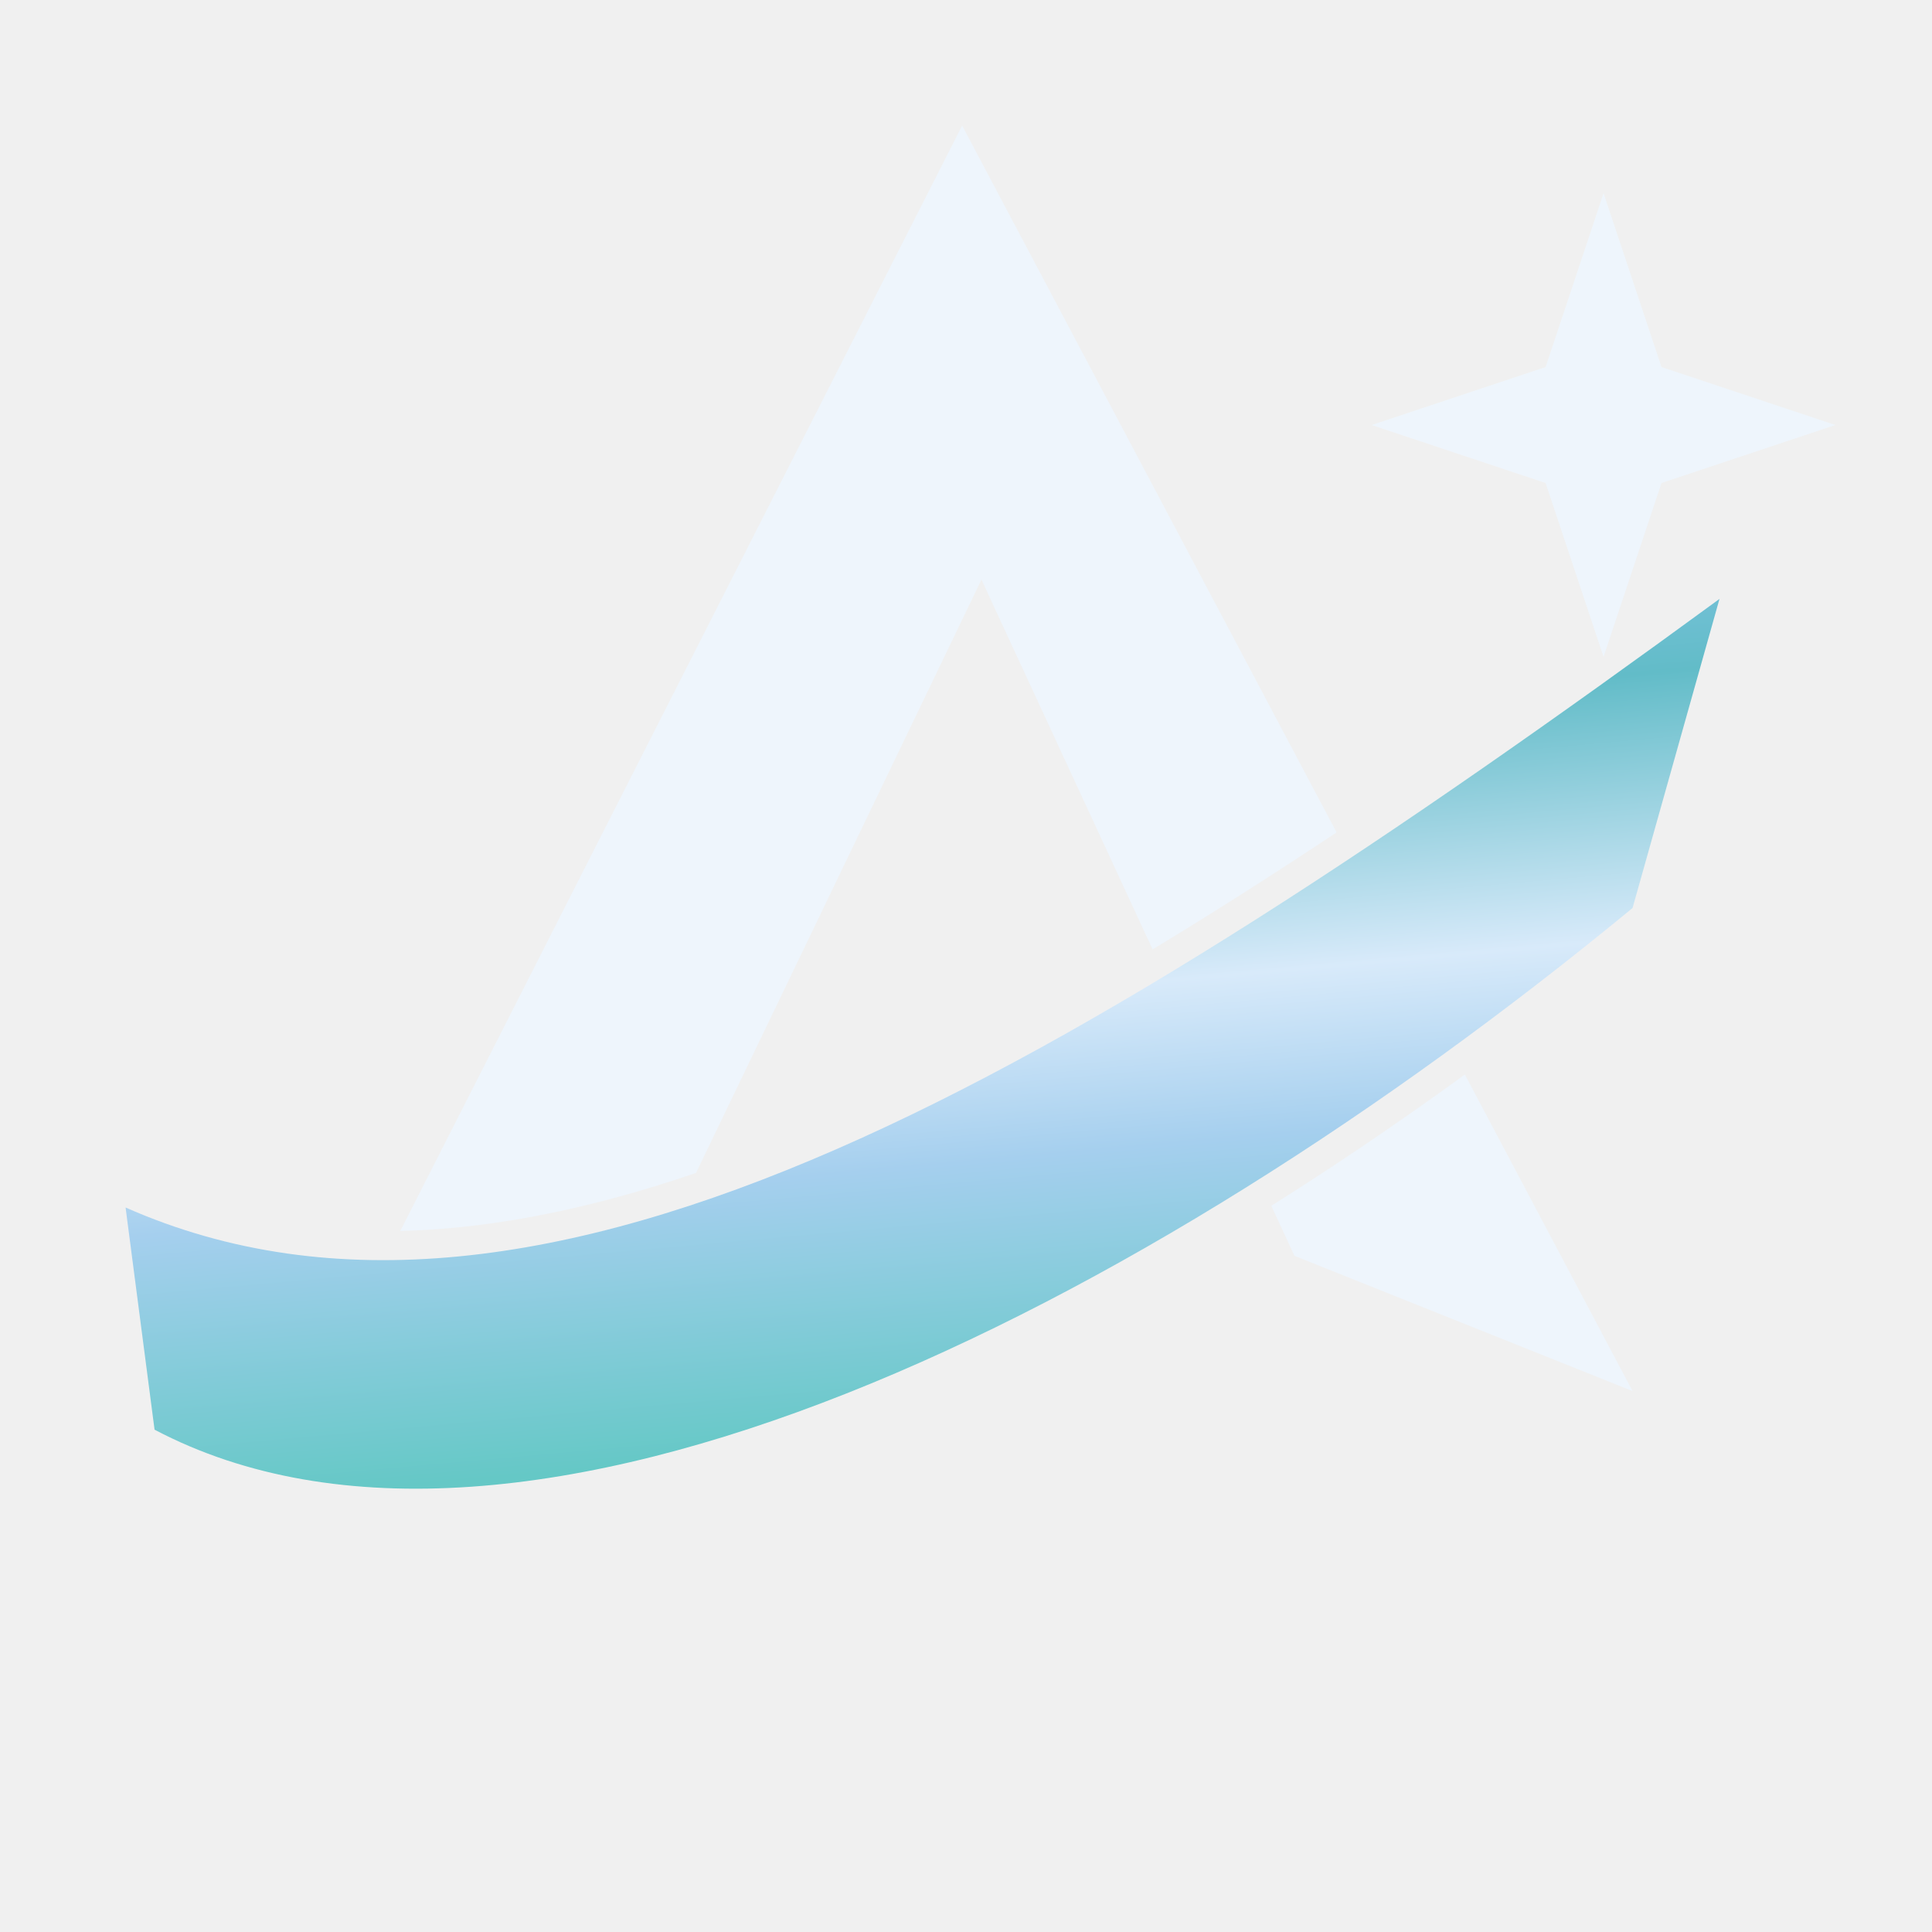
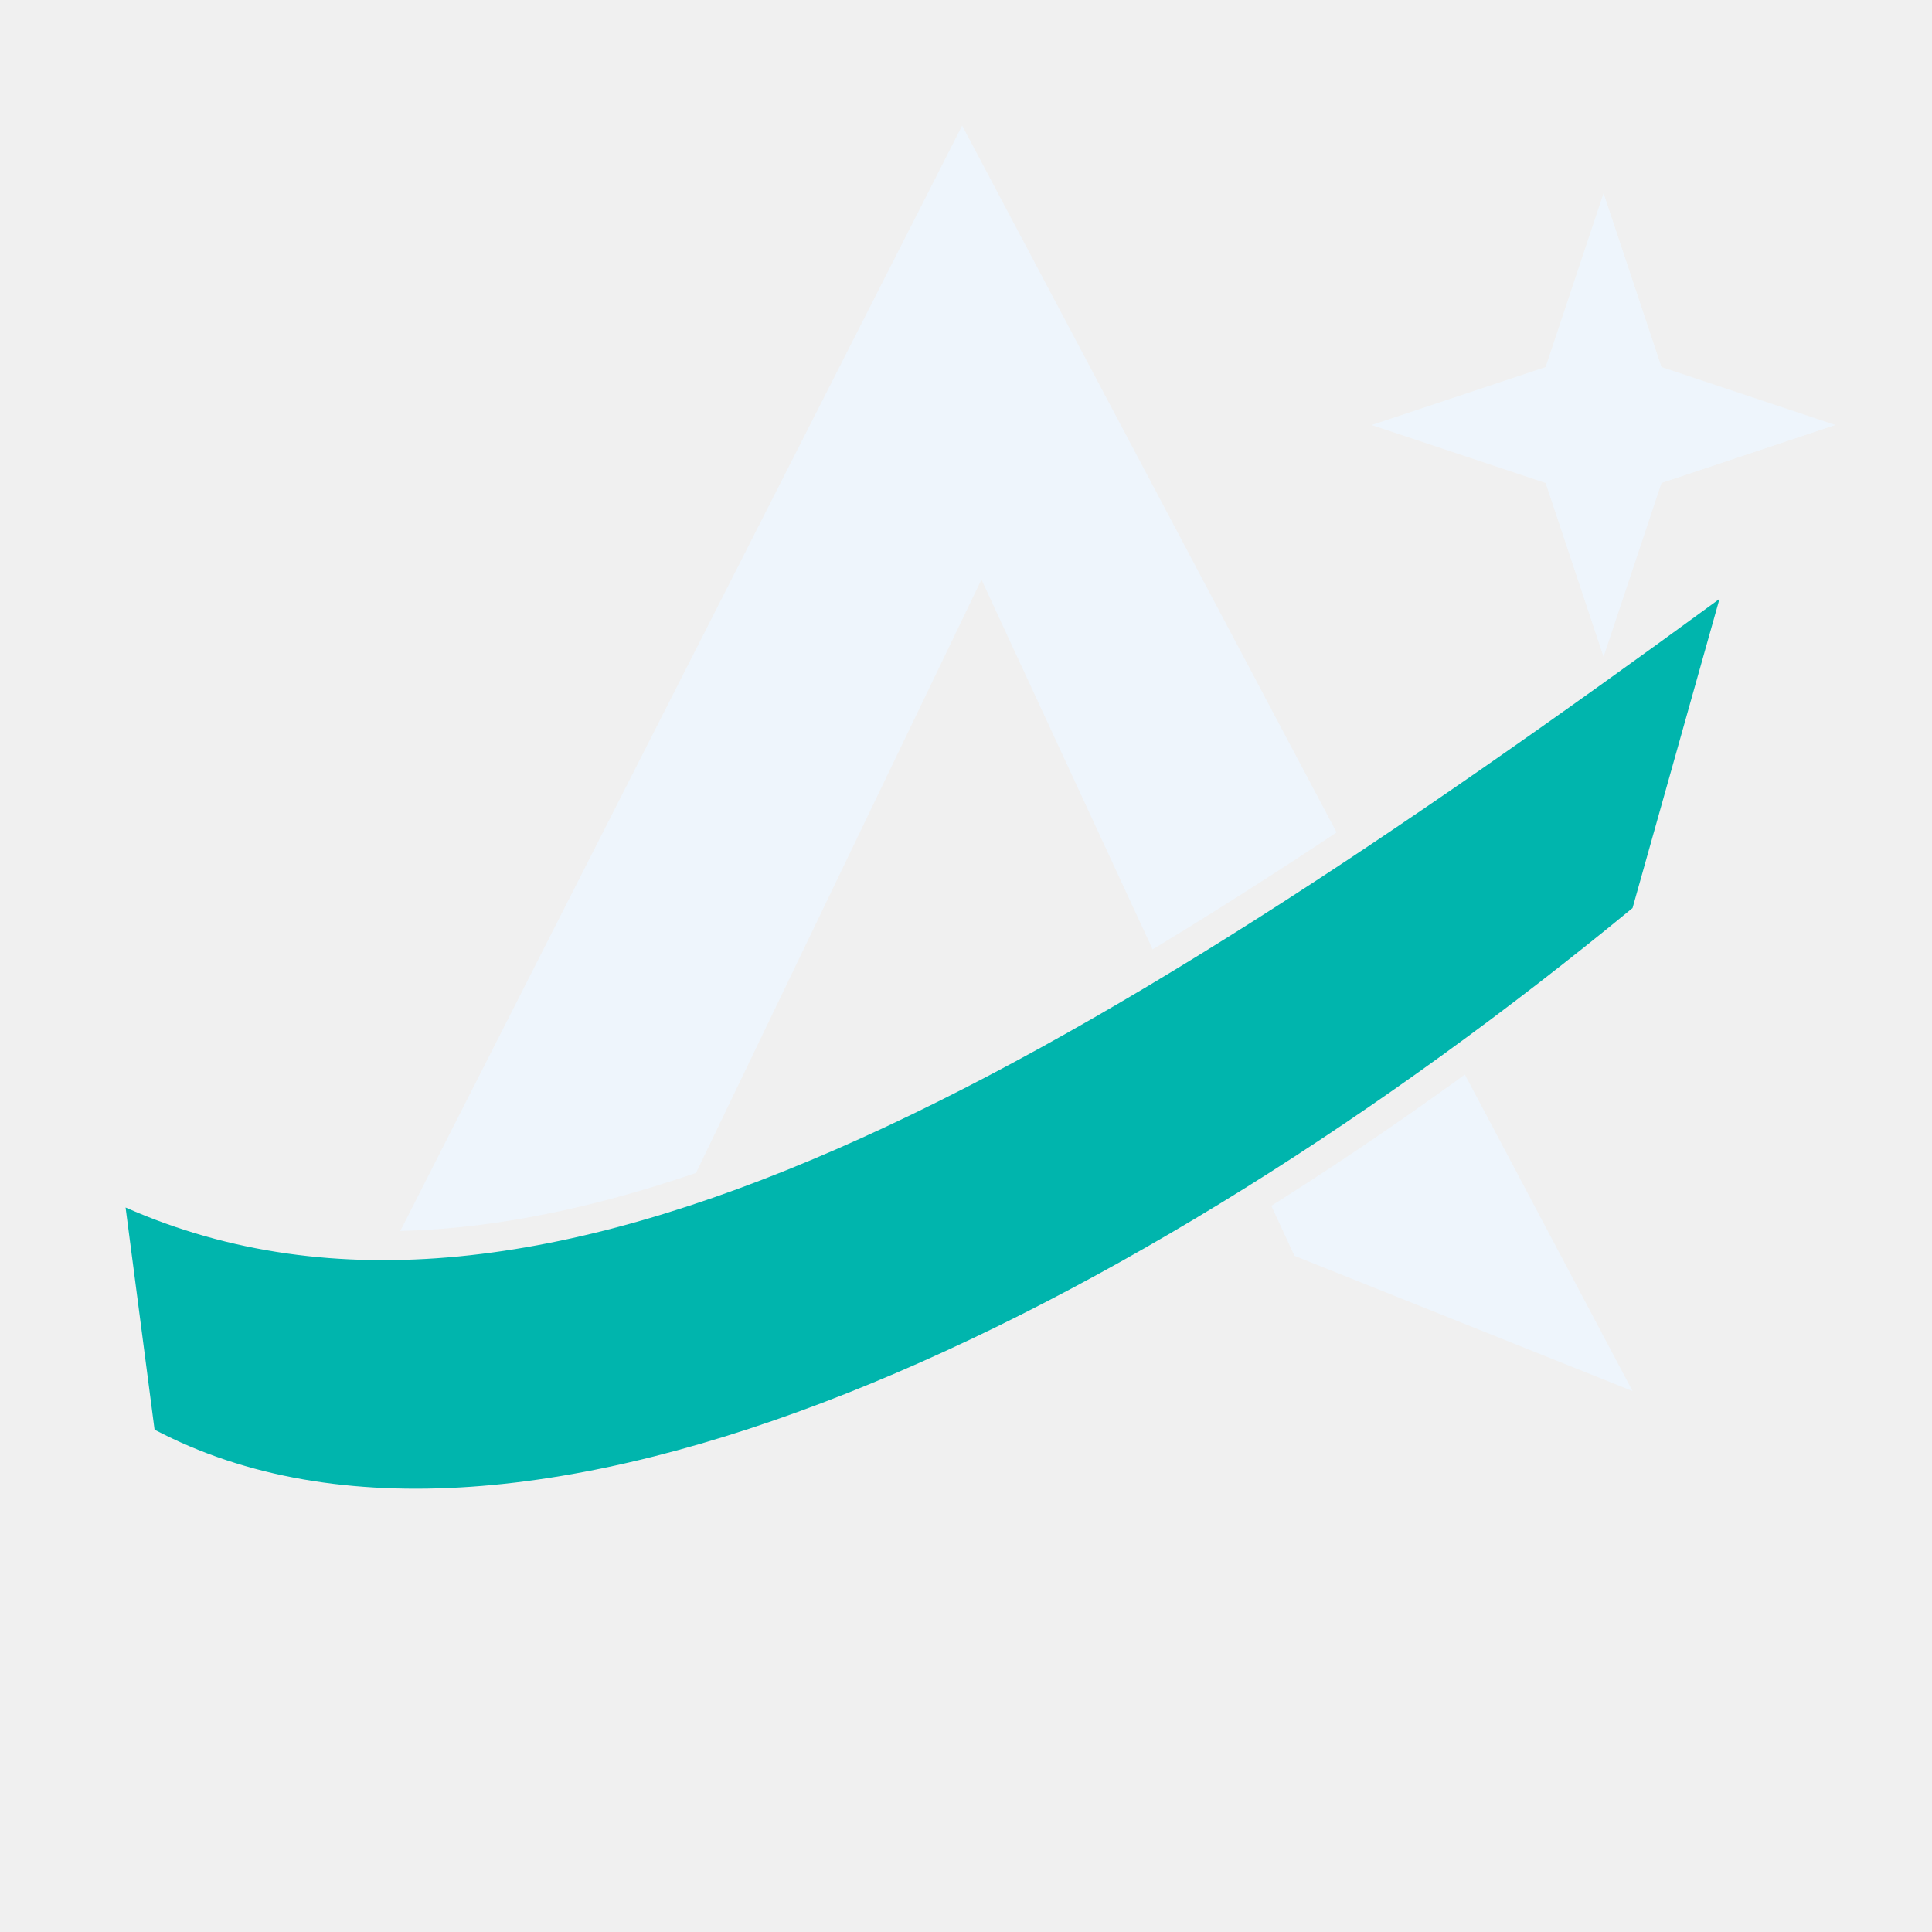
<svg xmlns="http://www.w3.org/2000/svg" viewBox="0 0 100 100" role="img" aria-label="Achmage Arc / Rune">
  <defs>
-     <linearGradient id="flow" x1="0" y1="0" x2="0.16" y2="1">
-       <stop offset="0%" stop-color="#8ec8ed" />
-       <stop offset="23%" stop-color="#62bcc8" />
-       <stop offset="52%" stop-color="#d8eafa" />
-       <stop offset="70%" stop-color="#a5cfee" />
-       <stop offset="100%" stop-color="#65c8c6" />
-     </linearGradient>
    <mask id="arc-cut" maskUnits="userSpaceOnUse" x="0" y="0" width="100" height="100">
      <path fill="white" d="M0 0H100V100H0Z" />
      <path d="M6.5 62.5C28 72 55.5 55.5 89 31L84.5 47C59 68 27 84 8 74Z" fill="black" stroke="black" stroke-width="3" />
    </mask>
  </defs>
  <g class="ink" fill="#eef5fc">
    <path d="M49.8 6.5 16 73 33 67 50.8 30 67 65 84.5 72Z" mask="url(#arc-cut)" />
    <path d="M83 10 86 19 95 22 86 25 83 34 80 25 71 22 80 19Z" />
  </g>
-   <path d="M6.5 62.5C28 72 55.5 55.5 89 31L84.5 47C59 68 27 84 8 74Z" fill="url(#flow)" />
+   <path d="M6.5 62.5C28 72 55.5 55.5 89 31L84.5 47C59 68 27 84 8 74Z" fill="#00b5ad" />
</svg>
